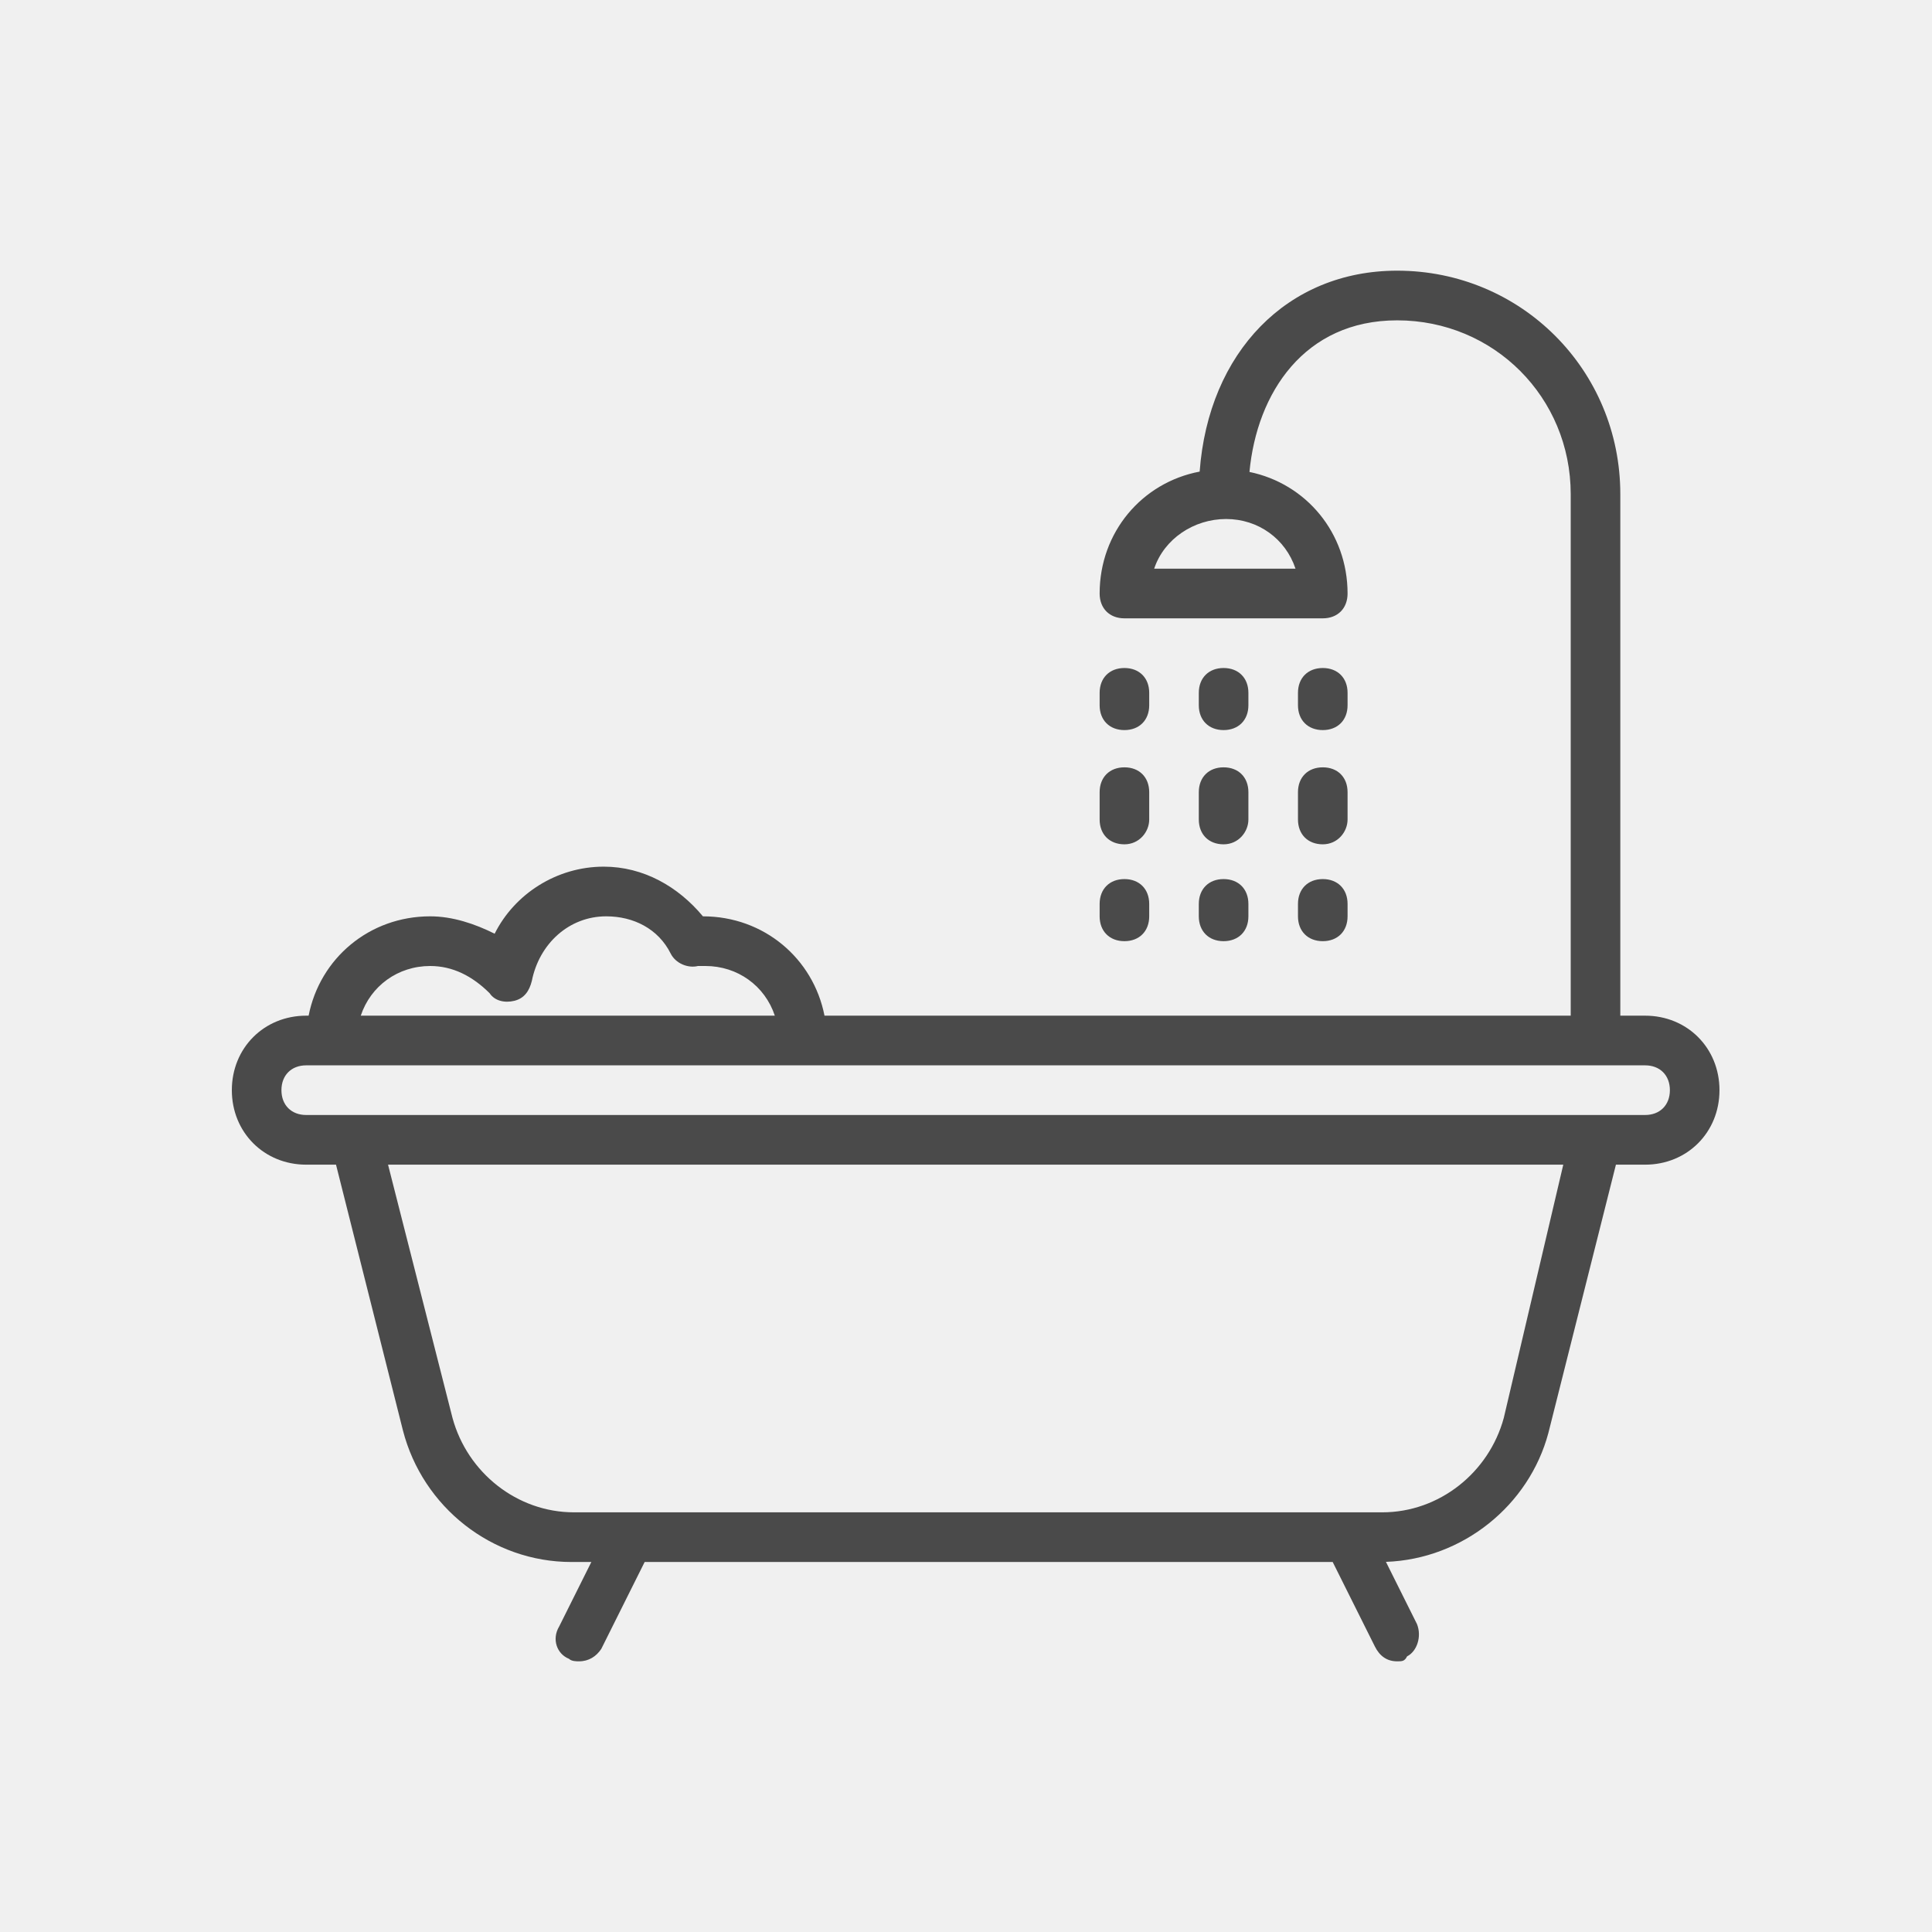
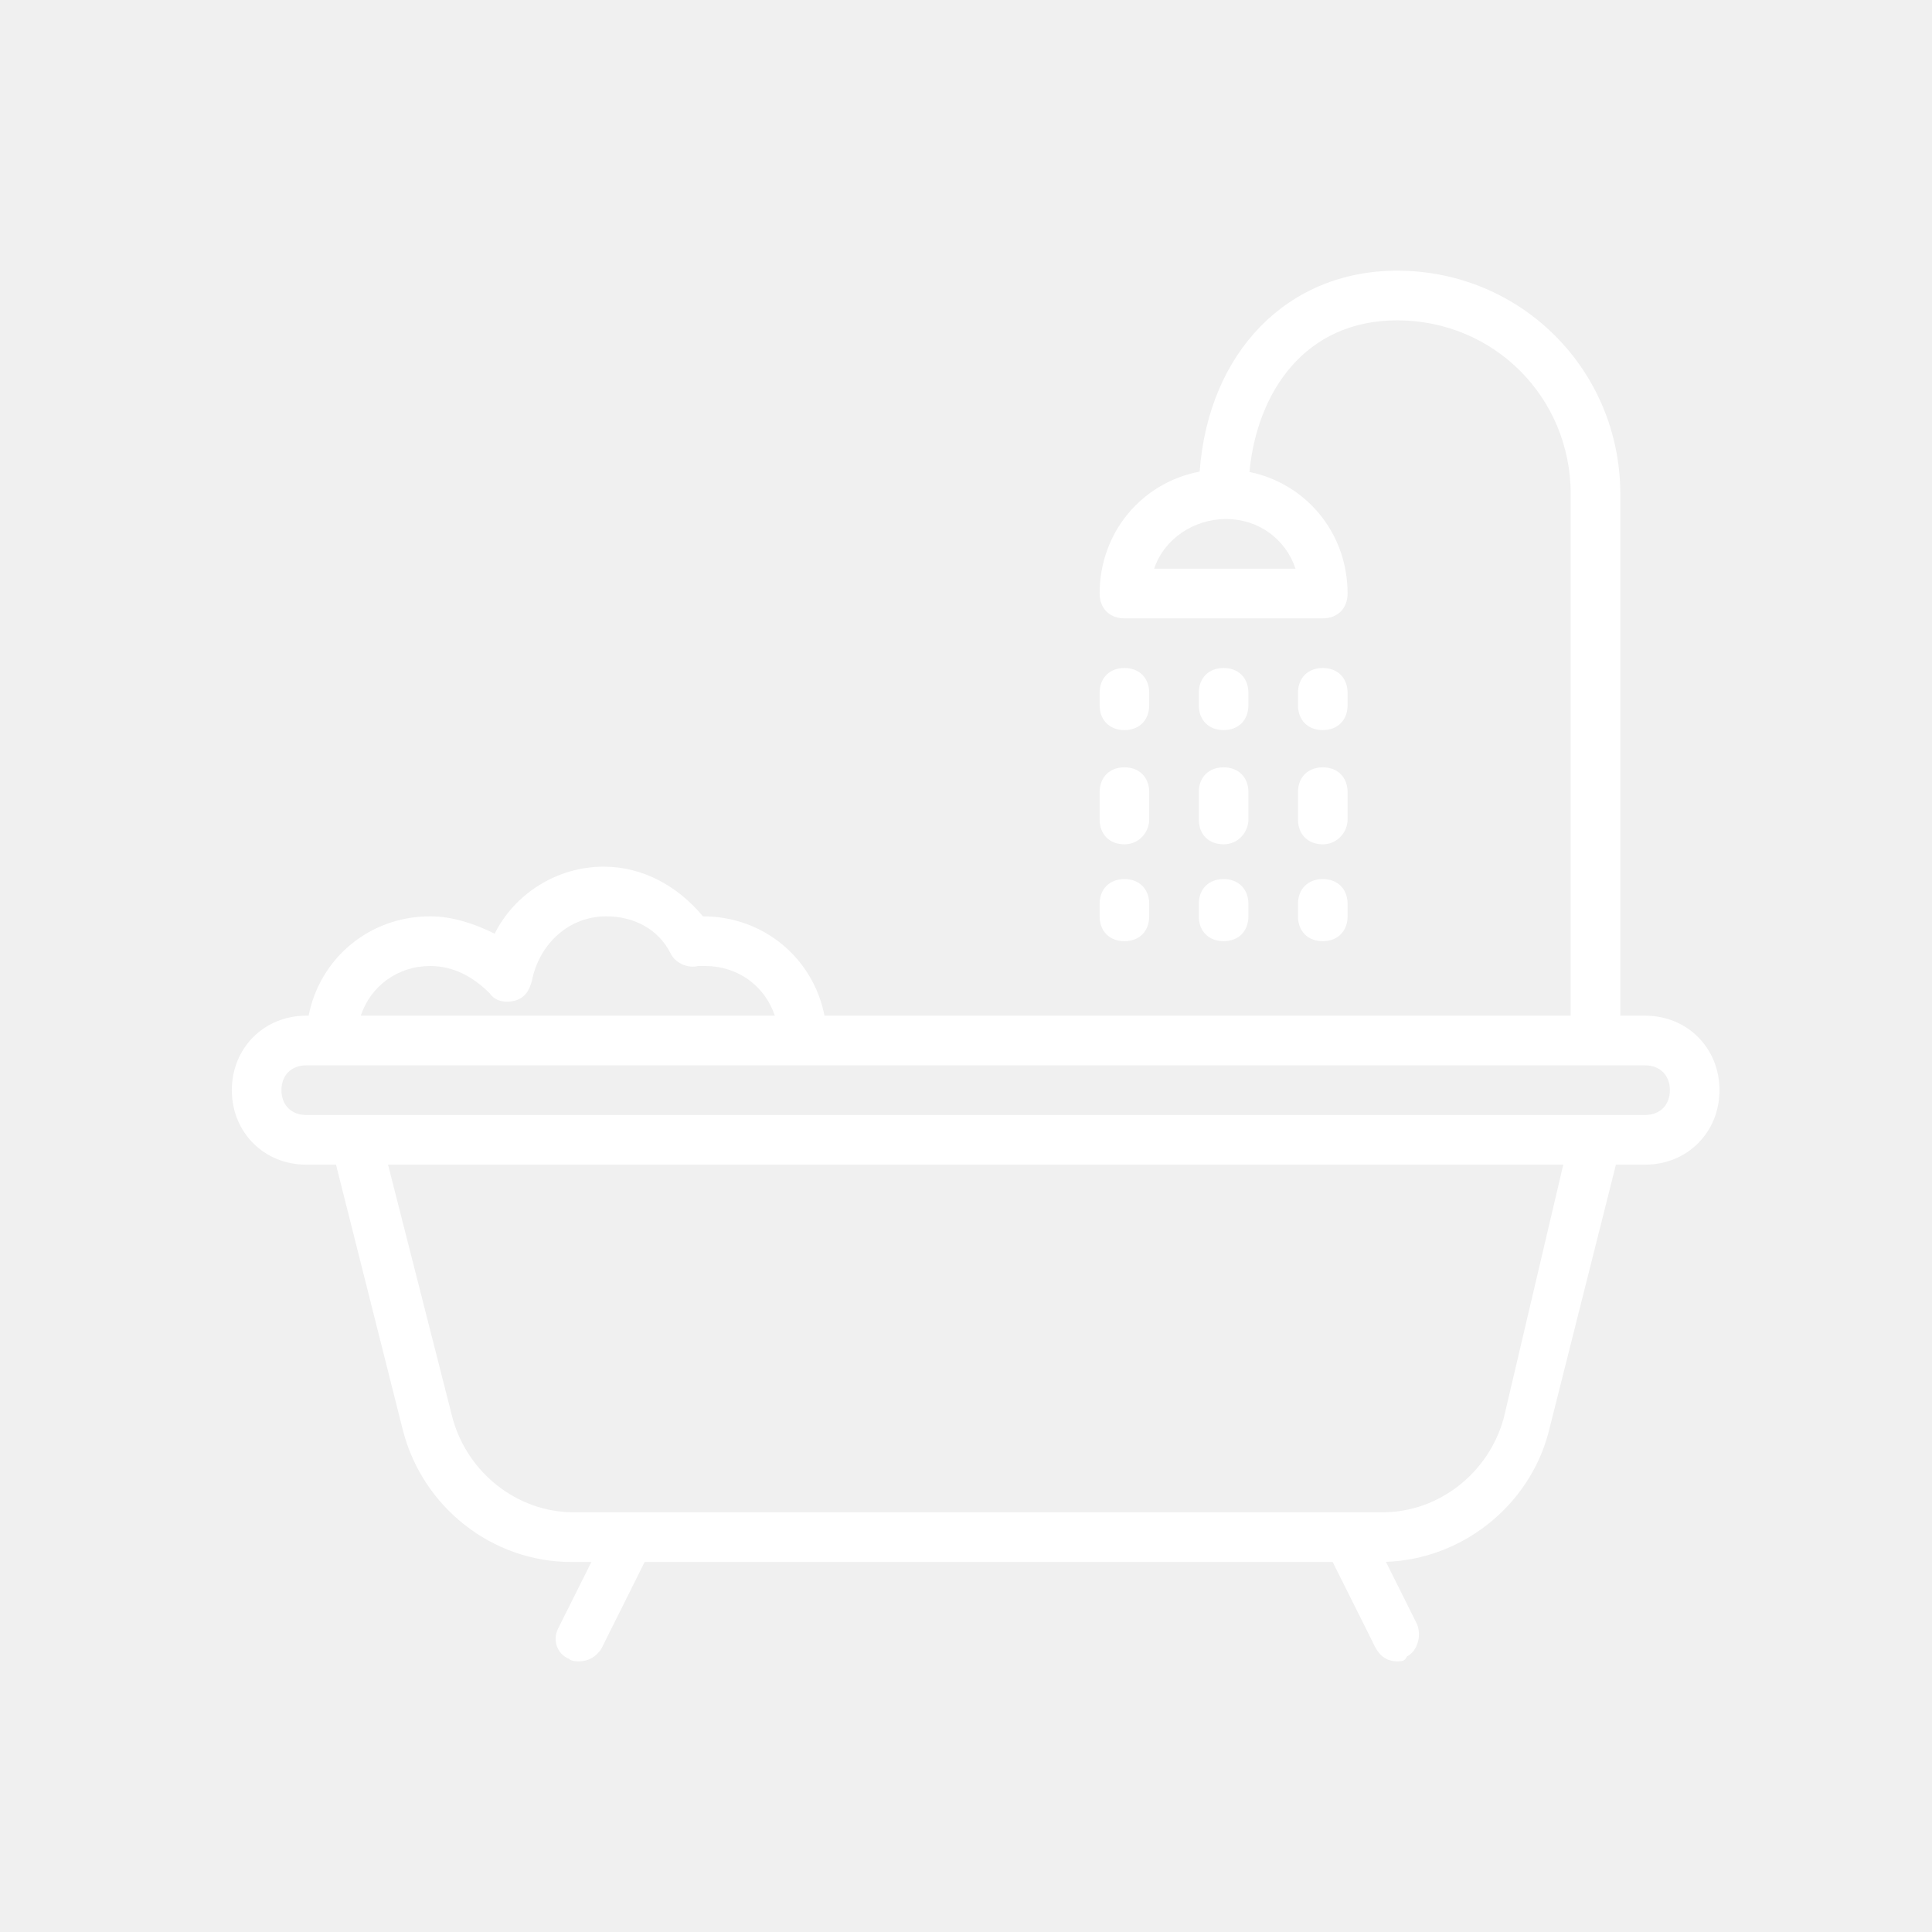
<svg xmlns="http://www.w3.org/2000/svg" width="100px" height="100px" viewBox="0 0 100 100" version="1.1">
  <g id="Icons/100_bath" stroke="none" stroke-width="1" fill="none" fill-rule="evenodd">
-     <g id="bathtub" transform="translate(12, 14)" fill="#4A4A4A">
+     <g id="bathtub" transform="translate(12, 14)" fill="#FFF">
      <path d="M73.15,38.571 L71.867,38.571 L71.867,11.578 C71.867,5.151 66.733,0.01 60.317,0.01 C54.636,0.01 50.551,4.229 50.094,10.41 C47.112,10.974 44.917,13.547 44.917,16.72 C44.917,17.491 45.43,18.005 46.2,18.005 L56.467,18.005 C57.237,18.005 57.75,17.491 57.75,16.72 C57.75,13.582 55.603,11.031 52.672,10.428 C53.055,6.344 55.505,2.581 60.317,2.581 C65.322,2.581 69.3,6.565 69.3,11.578 L69.3,38.571 L30.676,38.571 C30.095,35.606 27.536,33.429 24.383,33.429 C23.1,31.887 21.303,30.858 19.25,30.858 C16.812,30.858 14.63,32.272 13.603,34.329 C12.577,33.815 11.422,33.429 10.267,33.429 C7.114,33.429 4.555,35.606 3.974,38.571 L3.85,38.571 C1.668,38.571 0,40.242 0,42.427 C0,44.612 1.668,46.283 3.85,46.283 L5.392,46.283 L8.855,60.036 C9.882,64.021 13.475,66.849 17.582,66.849 L18.608,66.849 L16.94,70.191 C16.555,70.833 16.812,71.604 17.453,71.861 C17.582,71.99 17.838,71.99 17.967,71.99 C18.48,71.99 18.865,71.733 19.122,71.347 L21.367,66.849 L56.98,66.849 L59.162,71.219 C59.418,71.733 59.803,71.99 60.317,71.99 C60.573,71.99 60.702,71.99 60.83,71.733 C61.343,71.476 61.6,70.704 61.343,70.062 L59.736,66.842 C63.709,66.7 67.145,63.921 68.145,60.165 L71.64,46.283 L73.15,46.283 C75.332,46.283 77,44.612 77,42.427 C77,40.242 75.332,38.571 73.15,38.571 Z M55.055,15.434 L47.74,15.434 C48.253,13.892 49.793,12.864 51.462,12.864 C53.13,12.864 54.542,13.892 55.055,15.434 Z M10.267,36 C11.422,36 12.448,36.514 13.347,37.414 C13.603,37.8 14.117,37.928 14.63,37.8 C15.143,37.671 15.4,37.285 15.528,36.771 C15.913,34.843 17.453,33.429 19.378,33.429 C20.79,33.429 22.073,34.072 22.715,35.357 C22.972,35.871 23.613,36.128 24.127,36 C24.255,36 24.383,36 24.512,36 C26.18,36 27.592,37.028 28.105,38.571 L6.673,38.571 C7.187,37.028 8.598,36 10.267,36 Z M65.835,59.394 C65.065,62.221 62.498,64.278 59.547,64.278 L17.71,64.278 C14.758,64.278 12.192,62.221 11.422,59.394 L8.085,46.283 L68.915,46.283 L65.835,59.394 Z M73.15,43.712 L70.583,43.712 L6.417,43.712 L3.85,43.712 C3.08,43.712 2.567,43.198 2.567,42.427 C2.567,41.656 3.08,41.142 3.85,41.142 L5.133,41.142 L29.517,41.142 L73.15,41.142 C73.92,41.142 74.433,41.656 74.433,42.427 C74.433,43.198 73.92,43.712 73.15,43.712 Z" id="Shape" fill-rule="nonzero" />
      <path d="M46.2,23.789 C46.97,23.789 47.483,23.275 47.483,22.504 L47.483,21.861 C47.483,21.09 46.97,20.576 46.2,20.576 C45.43,20.576 44.917,21.09 44.917,21.861 L44.917,22.504 C44.917,23.275 45.43,23.789 46.2,23.789 Z" id="Path" />
      <path d="M46.2,29.702 C46.97,29.702 47.483,29.059 47.483,28.417 L47.483,27.003 C47.483,26.231 46.97,25.717 46.2,25.717 C45.43,25.717 44.917,26.231 44.917,27.003 L44.917,28.417 C44.917,29.188 45.43,29.702 46.2,29.702 Z" id="Path" />
      <path d="M46.2,34.715 C46.97,34.715 47.483,34.201 47.483,33.429 L47.483,32.787 C47.483,32.015 46.97,31.501 46.2,31.501 C45.43,31.501 44.917,32.015 44.917,32.787 L44.917,33.429 C44.917,34.2 45.43,34.715 46.2,34.715 Z" id="Path" />
      <path d="M51.333,23.789 C52.103,23.789 52.617,23.275 52.617,22.504 L52.617,21.861 C52.617,21.09 52.103,20.576 51.333,20.576 C50.563,20.576 50.05,21.09 50.05,21.861 L50.05,22.504 C50.05,23.275 50.563,23.789 51.333,23.789 Z" id="Path" />
      <path d="M50.05,28.416 C50.05,29.188 50.563,29.702 51.333,29.702 C52.103,29.702 52.617,29.059 52.617,28.416 L52.617,27.002 C52.617,26.231 52.103,25.717 51.333,25.717 C50.563,25.717 50.05,26.231 50.05,27.002 L50.05,28.416 Z" id="Path" />
      <path d="M50.05,33.429 C50.05,34.2 50.563,34.715 51.333,34.715 C52.103,34.715 52.617,34.2 52.617,33.429 L52.617,32.787 C52.617,32.015 52.103,31.501 51.333,31.501 C50.563,31.501 50.05,32.015 50.05,32.787 L50.05,33.429 Z" id="Path" />
      <path d="M56.467,23.789 C57.237,23.789 57.75,23.275 57.75,22.504 L57.75,21.861 C57.75,21.09 57.237,20.576 56.467,20.576 C55.697,20.576 55.183,21.09 55.183,21.861 L55.183,22.504 C55.183,23.275 55.697,23.789 56.467,23.789 Z" id="Path" />
      <path d="M55.183,28.416 C55.183,29.188 55.697,29.702 56.467,29.702 C57.237,29.702 57.75,29.059 57.75,28.416 L57.75,27.002 C57.75,26.231 57.237,25.717 56.467,25.717 C55.697,25.717 55.183,26.231 55.183,27.002 L55.183,28.416 L55.183,28.416 Z" id="Path" />
      <path d="M55.183,33.429 C55.183,34.2 55.697,34.715 56.467,34.715 C57.237,34.715 57.75,34.2 57.75,33.429 L57.75,32.787 C57.75,32.015 57.237,31.501 56.467,31.501 C55.697,31.501 55.183,32.015 55.183,32.787 L55.183,33.429 Z" id="Path" />
    </g>
  </g>
</svg>
